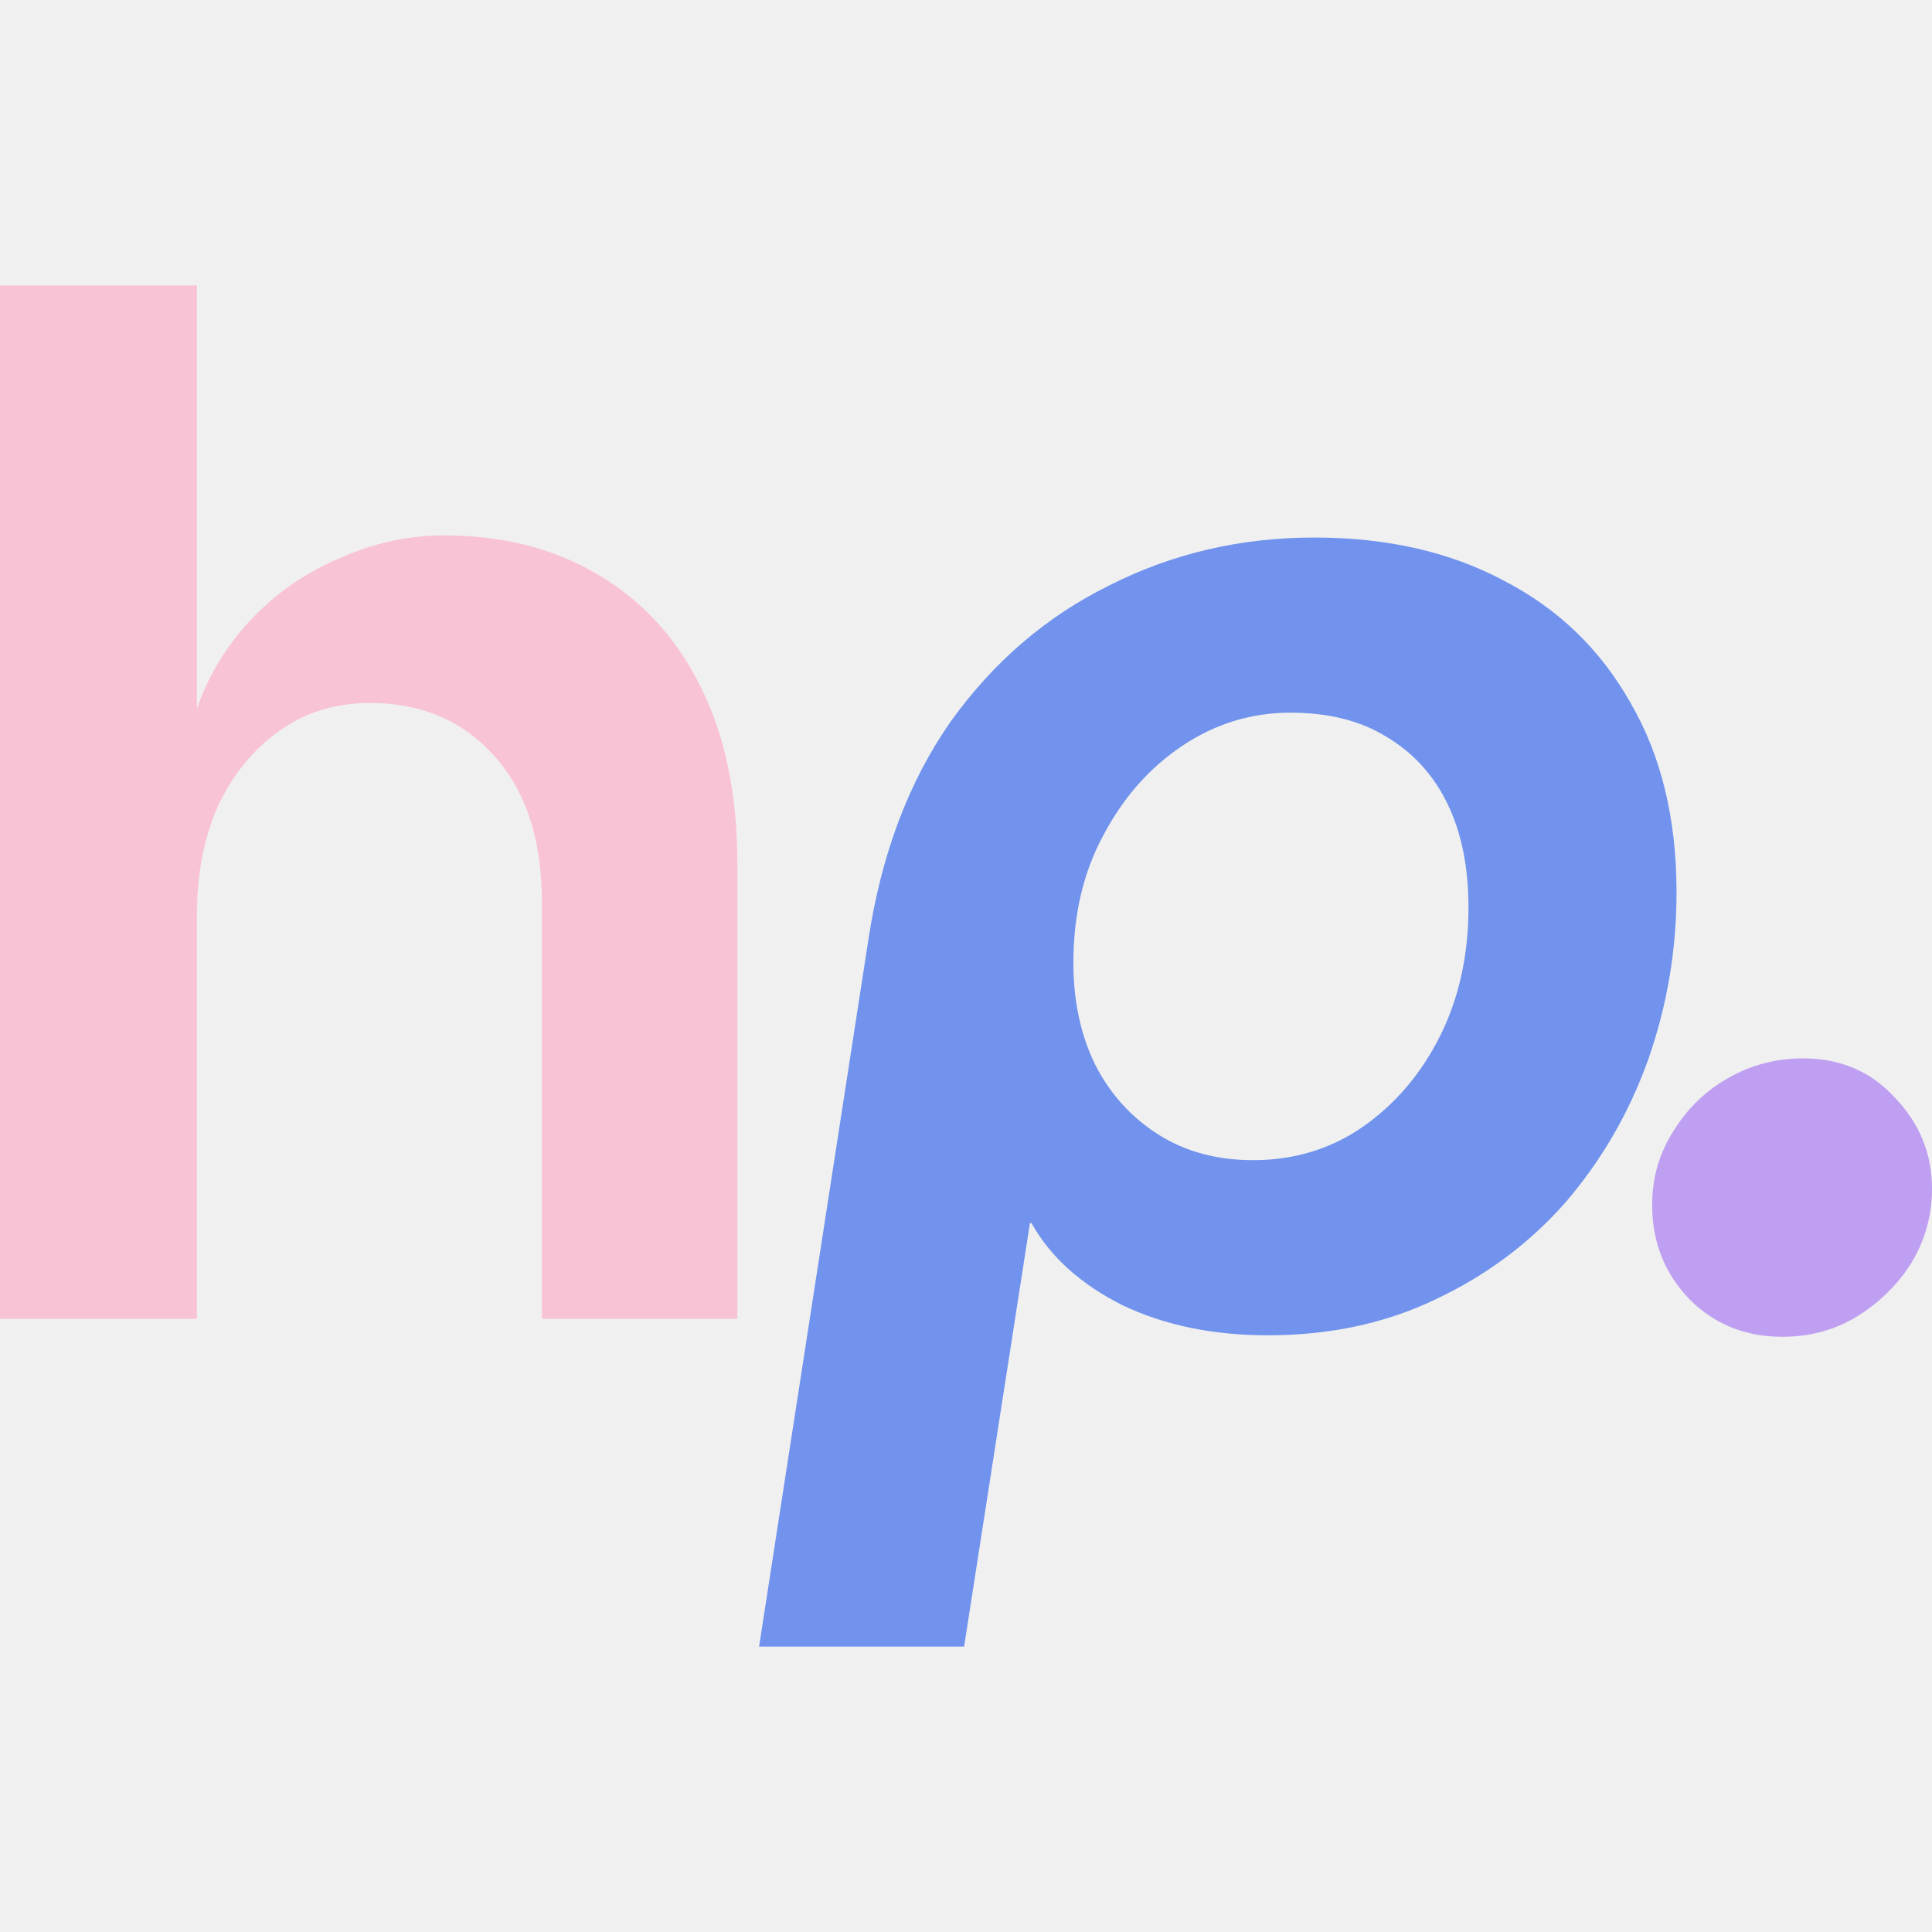
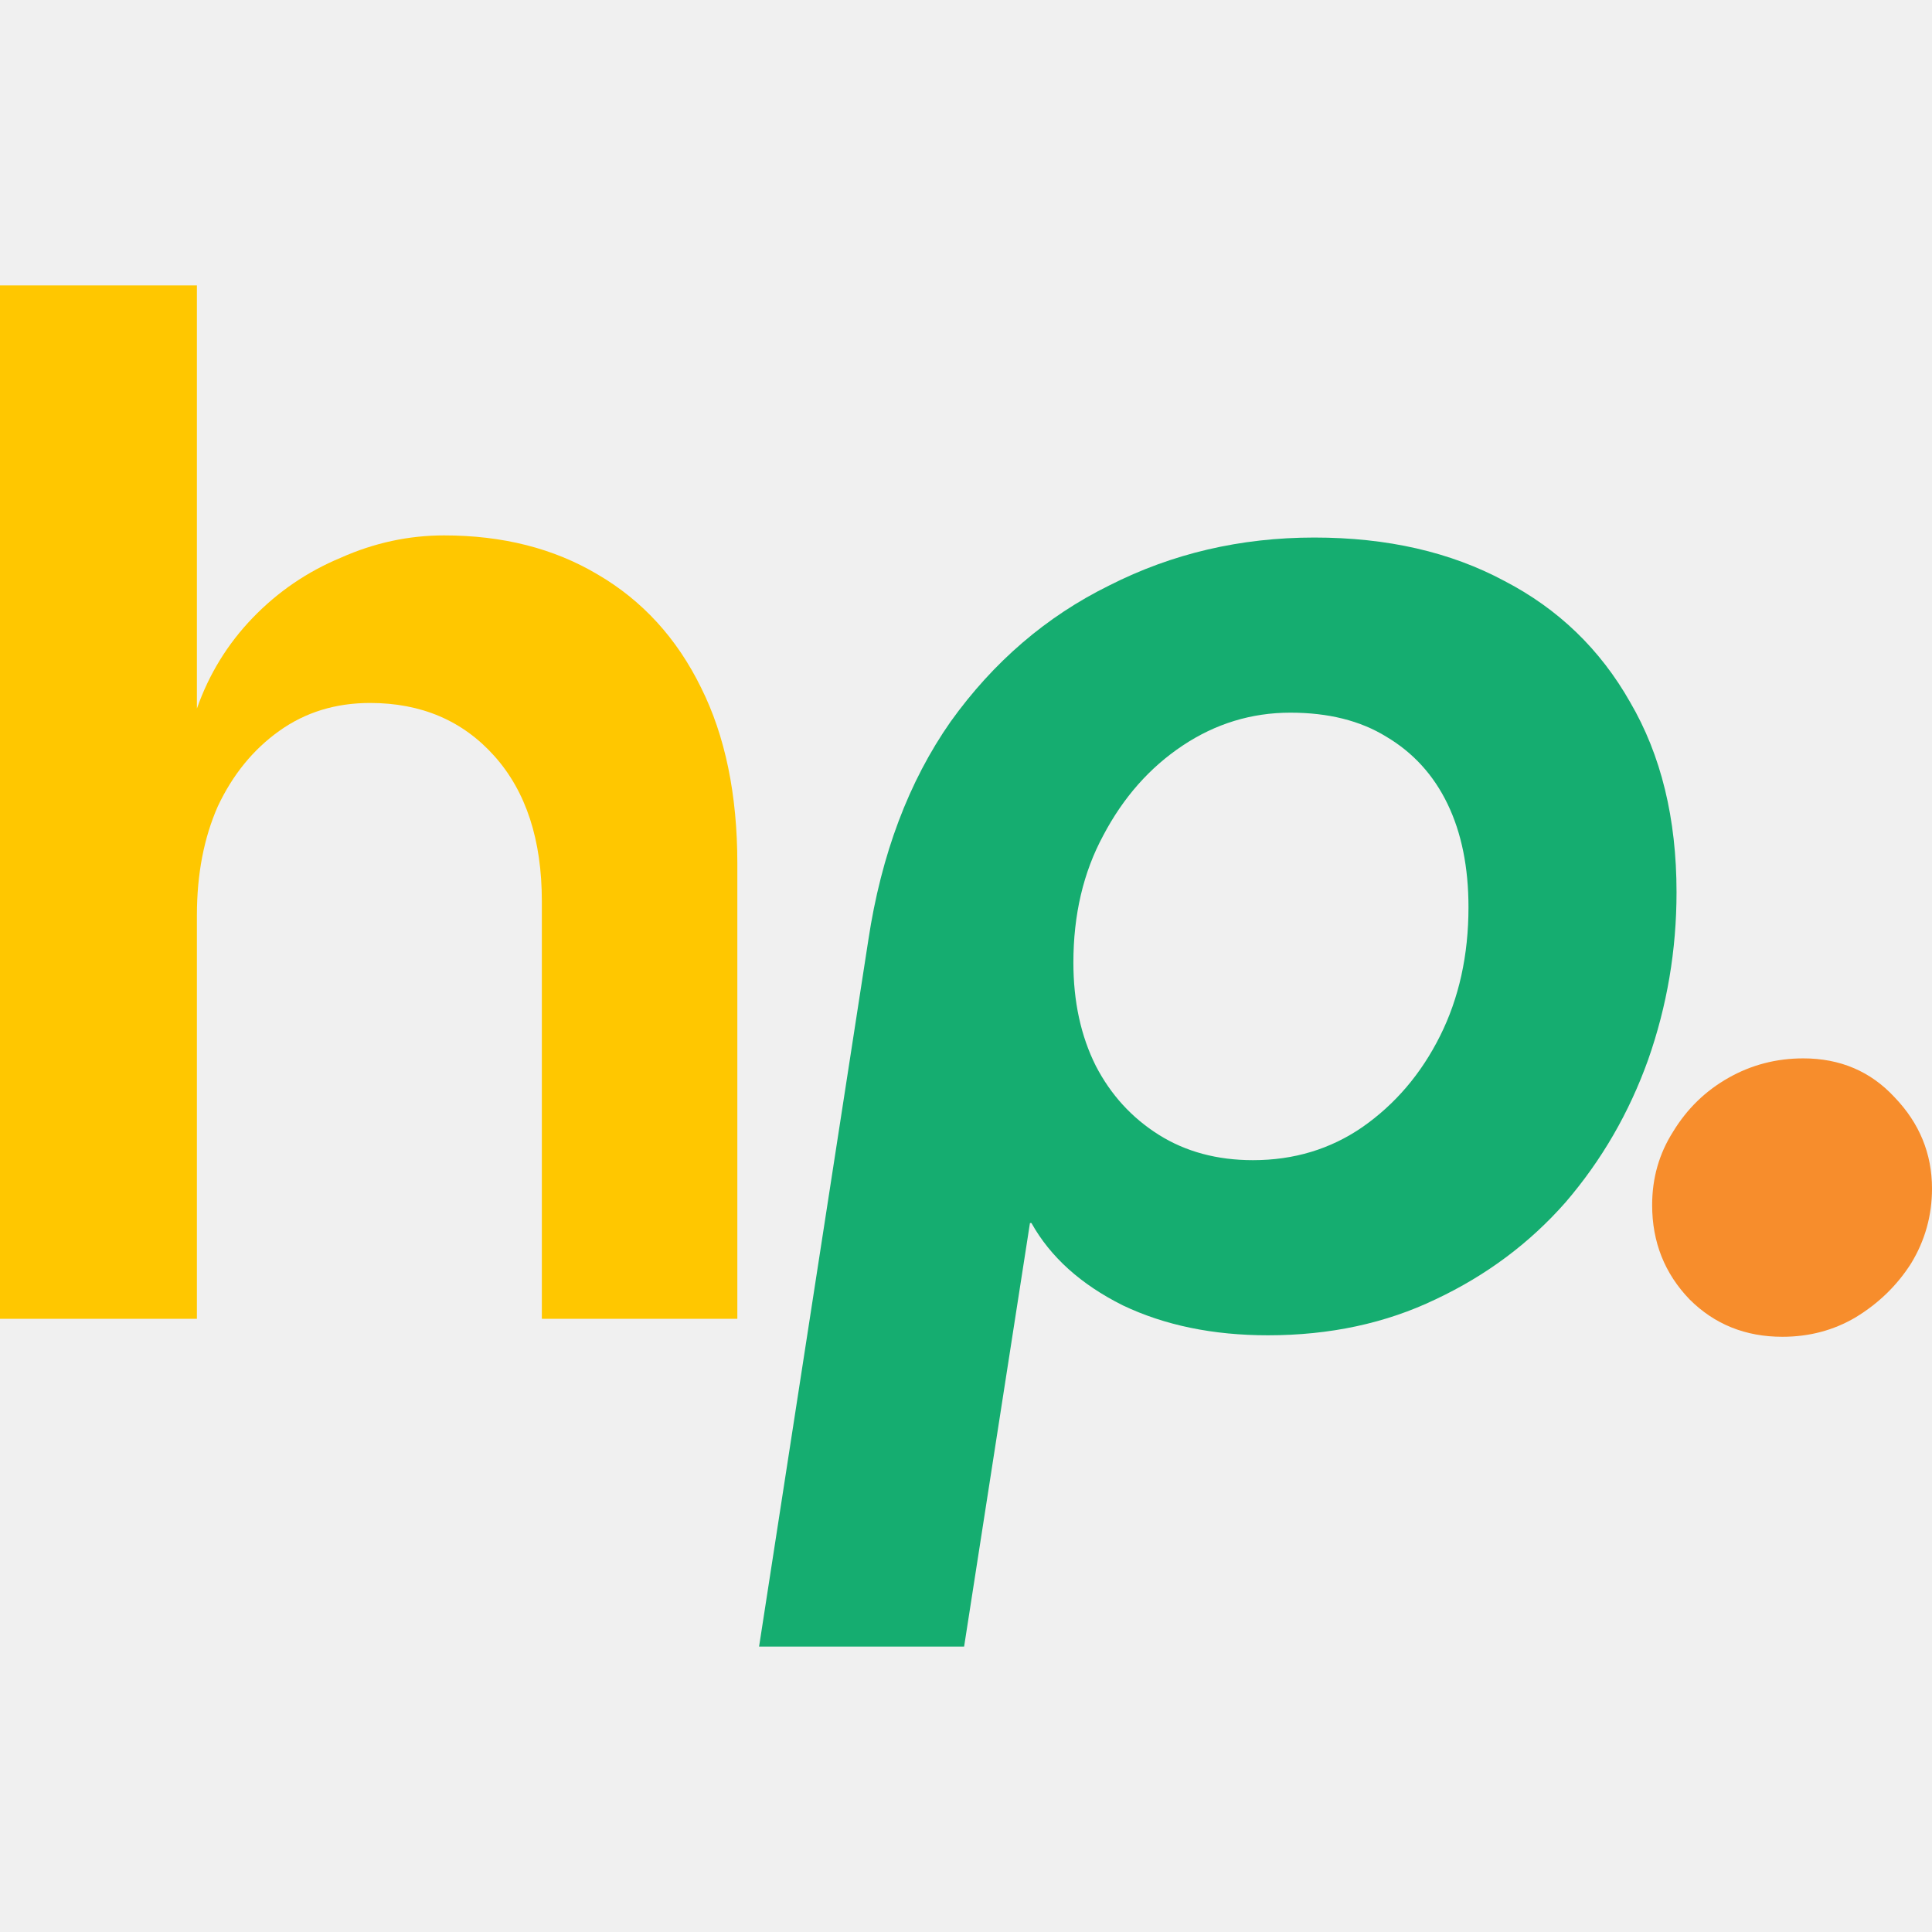
<svg xmlns="http://www.w3.org/2000/svg" width="48" height="48" viewBox="0 0 48 48" fill="none">
  <g clip-path="url(#clip0_81_66)">
-     <path d="M44.282 33.212C43.364 33.212 42.596 32.902 41.976 32.282C41.356 31.638 41.047 30.857 41.047 29.939C41.047 29.27 41.22 28.663 41.567 28.117C41.914 27.547 42.373 27.101 42.943 26.779C43.513 26.456 44.133 26.295 44.802 26.295C45.719 26.295 46.476 26.618 47.071 27.262C47.69 27.907 48 28.663 48 29.53C48 30.2 47.827 30.82 47.48 31.39C47.133 31.935 46.674 32.381 46.104 32.728C45.558 33.051 44.951 33.212 44.282 33.212Z" fill="#BF9FF1" />
-     <path d="M18.859 40.909L21.573 23.358C21.895 21.226 22.577 19.416 23.618 17.929C24.684 16.442 25.998 15.314 27.56 14.545C29.122 13.752 30.82 13.355 32.654 13.355C34.464 13.355 36.038 13.715 37.377 14.434C38.715 15.128 39.756 16.132 40.5 17.445C41.269 18.759 41.653 20.334 41.653 22.168C41.653 23.606 41.417 24.994 40.946 26.333C40.475 27.646 39.794 28.824 38.901 29.865C38.009 30.881 36.93 31.687 35.666 32.282C34.427 32.877 33.038 33.175 31.502 33.175C30.138 33.175 28.936 32.927 27.895 32.431C26.853 31.91 26.097 31.229 25.626 30.386H25.589L23.953 40.909H18.859ZM31.13 28.824C32.146 28.824 33.051 28.551 33.844 28.006C34.662 27.436 35.307 26.68 35.778 25.738C36.249 24.796 36.484 23.73 36.484 22.54C36.484 21.548 36.311 20.693 35.964 19.974C35.617 19.255 35.108 18.697 34.439 18.301C33.794 17.904 33.001 17.706 32.059 17.706C31.093 17.706 30.2 17.979 29.382 18.524C28.564 19.069 27.907 19.813 27.411 20.755C26.915 21.672 26.668 22.726 26.668 23.916C26.668 24.882 26.853 25.738 27.225 26.481C27.597 27.2 28.118 27.77 28.787 28.192C29.456 28.613 30.237 28.824 31.13 28.824Z" fill="#7193ED" />
-     <path d="M-6.10352e-05 32.766V7.091H4.892V17.604C5.193 16.748 5.655 15.996 6.28 15.348C6.904 14.701 7.633 14.204 8.466 13.857C9.298 13.486 10.154 13.302 11.033 13.302C12.49 13.302 13.762 13.625 14.85 14.273C15.96 14.921 16.816 15.857 17.417 17.083C18.018 18.286 18.319 19.743 18.319 21.455V32.766H13.462V22.392C13.462 20.865 13.069 19.662 12.282 18.783C11.496 17.904 10.466 17.465 9.194 17.465C8.338 17.465 7.587 17.696 6.939 18.159C6.291 18.621 5.782 19.246 5.412 20.032C5.065 20.819 4.892 21.721 4.892 22.739V32.766H-6.10352e-05Z" fill="#F9C3D6" />
+     <path d="M44.282 33.212C43.364 33.212 42.596 32.902 41.976 32.282C41.356 31.638 41.047 30.857 41.047 29.939C41.047 29.27 41.22 28.663 41.567 28.117C41.914 27.547 42.373 27.101 42.943 26.779C43.513 26.456 44.133 26.295 44.802 26.295C45.719 26.295 46.476 26.618 47.071 27.262C47.69 27.907 48 28.663 48 29.53C48 30.2 47.827 30.82 47.48 31.39C47.133 31.935 46.674 32.381 46.104 32.728C45.558 33.051 44.951 33.212 44.282 33.212Z" fill="#F78D2C" />
+     <path d="M18.859 40.909L21.573 23.358C21.895 21.226 22.577 19.416 23.618 17.929C24.684 16.442 25.998 15.314 27.56 14.545C29.122 13.752 30.82 13.355 32.654 13.355C34.464 13.355 36.038 13.715 37.377 14.434C38.715 15.128 39.756 16.132 40.5 17.445C41.269 18.759 41.653 20.334 41.653 22.168C41.653 23.606 41.417 24.994 40.946 26.333C40.475 27.646 39.794 28.824 38.901 29.865C38.009 30.881 36.93 31.687 35.666 32.282C34.427 32.877 33.038 33.175 31.502 33.175C30.138 33.175 28.936 32.927 27.895 32.431C26.853 31.91 26.097 31.229 25.626 30.386H25.589L23.953 40.909H18.859ZM31.13 28.824C32.146 28.824 33.051 28.551 33.844 28.006C34.662 27.436 35.307 26.68 35.778 25.738C36.249 24.796 36.484 23.73 36.484 22.54C36.484 21.548 36.311 20.693 35.964 19.974C35.617 19.255 35.108 18.697 34.439 18.301C33.794 17.904 33.001 17.706 32.059 17.706C31.093 17.706 30.2 17.979 29.382 18.524C28.564 19.069 27.907 19.813 27.411 20.755C26.915 21.672 26.668 22.726 26.668 23.916C26.668 24.882 26.853 25.738 27.225 26.481C27.597 27.2 28.118 27.77 28.787 28.192C29.456 28.613 30.237 28.824 31.13 28.824Z" fill="#15AD70" />
+     <path d="M-6.10352e-05 32.766V7.091H4.892V17.604C5.193 16.748 5.655 15.996 6.28 15.348C6.904 14.701 7.633 14.204 8.466 13.857C9.298 13.486 10.154 13.302 11.033 13.302C12.49 13.302 13.762 13.625 14.85 14.273C15.96 14.921 16.816 15.857 17.417 17.083C18.018 18.286 18.319 19.743 18.319 21.455V32.766H13.462V22.392C13.462 20.865 13.069 19.662 12.282 18.783C11.496 17.904 10.466 17.465 9.194 17.465C8.338 17.465 7.587 17.696 6.939 18.159C6.291 18.621 5.782 19.246 5.412 20.032C5.065 20.819 4.892 21.721 4.892 22.739V32.766H-6.10352e-05Z" fill="#FFC700" />
  </g>
  <defs>
    <clipPath id="clip0_81_66">
      <rect width="48" height="48" rx="4.8" fill="white" />
    </clipPath>
  </defs>
</svg>
